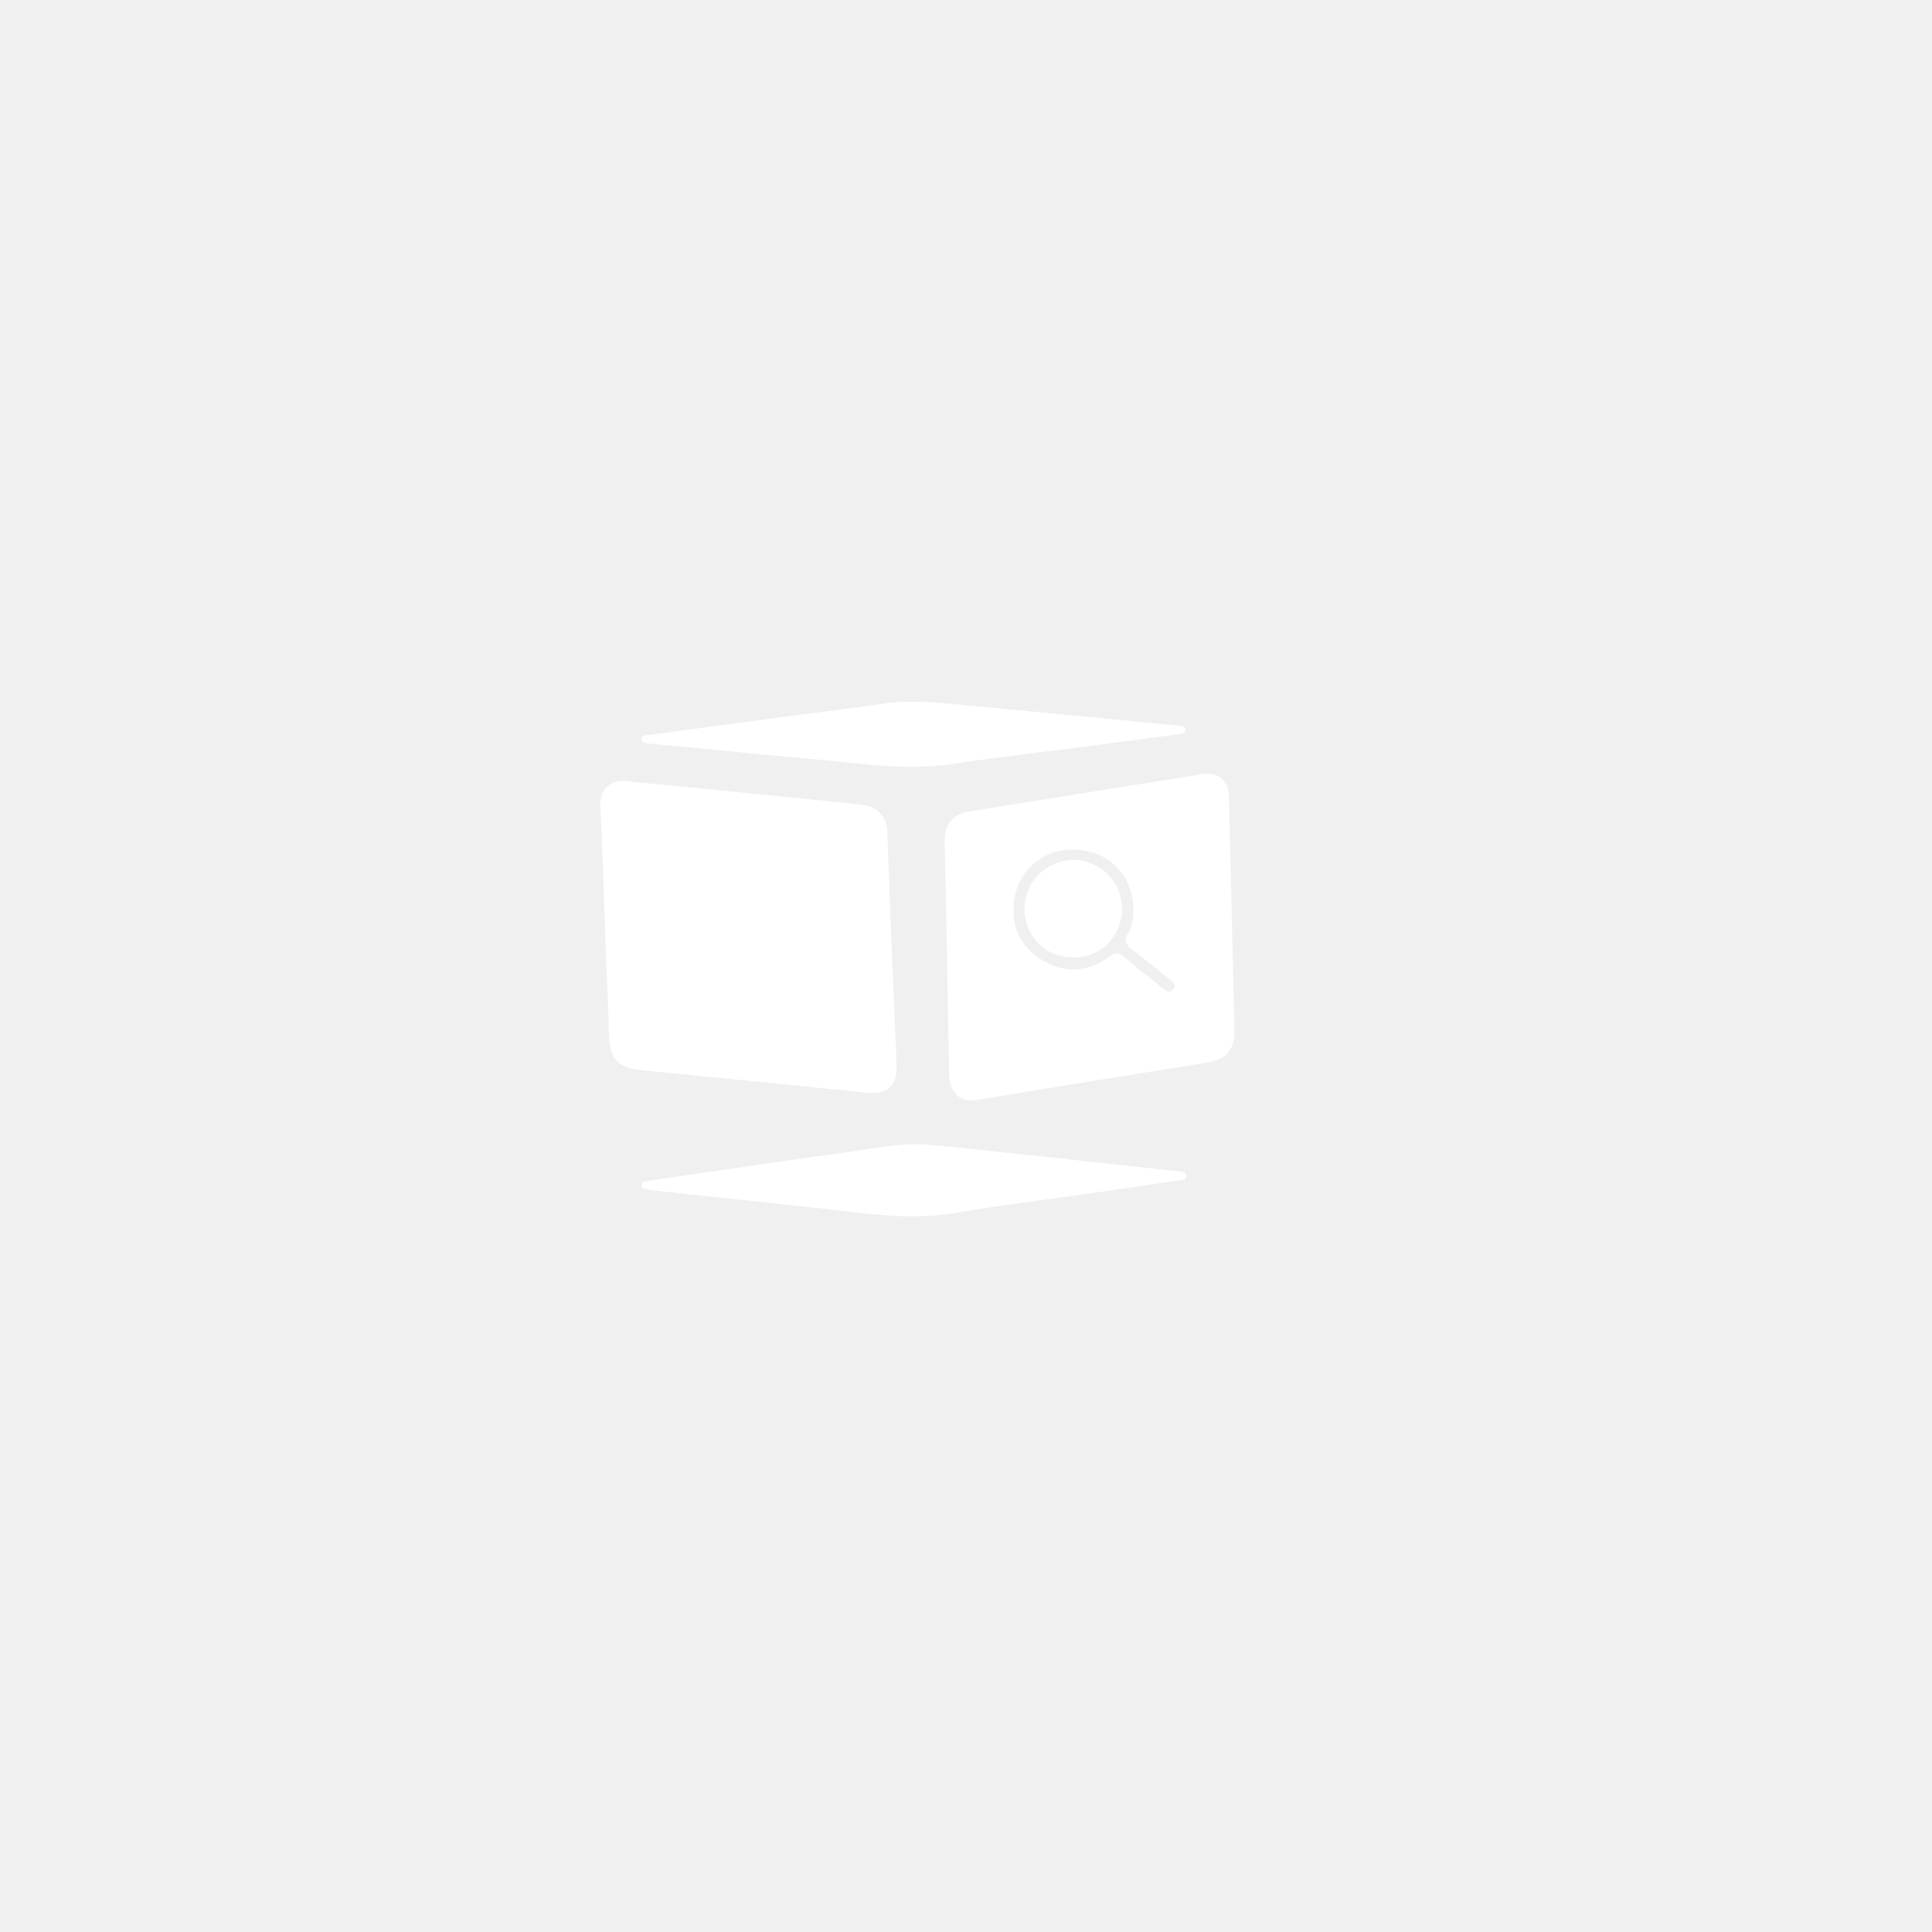
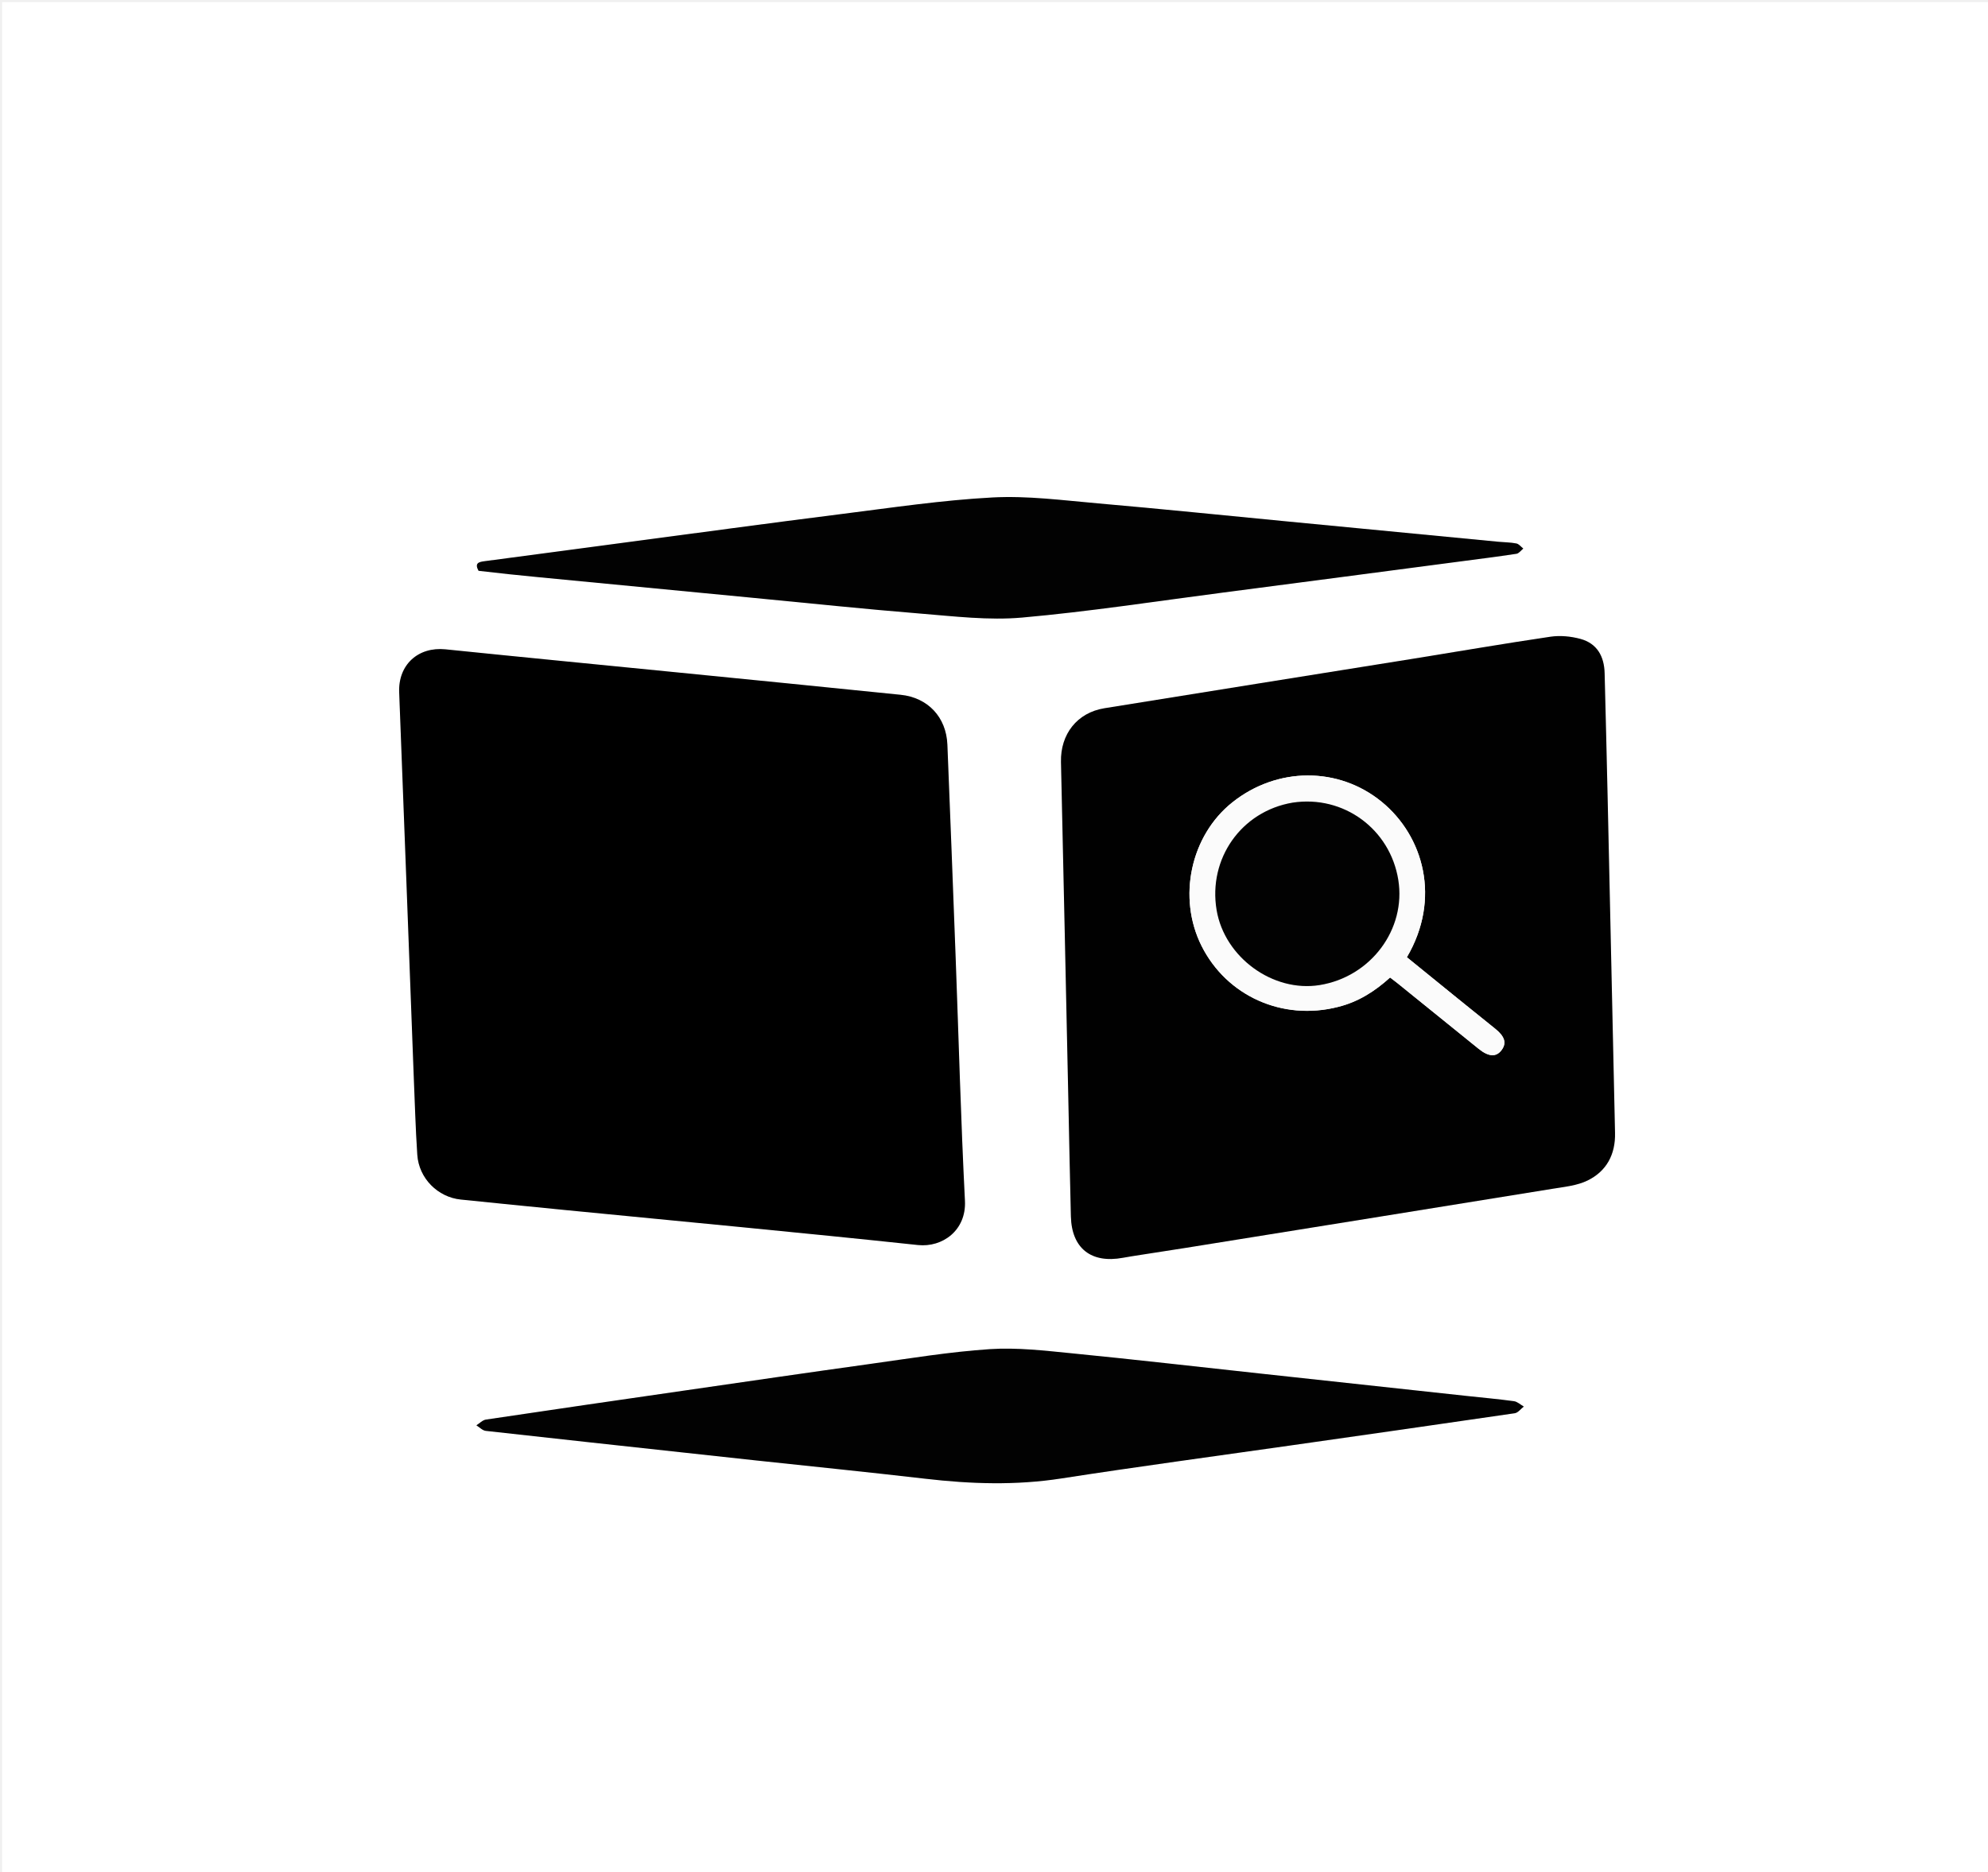
- <svg xmlns="http://www.w3.org/2000/svg" version="1.1" id="Layer_1" x="0px" y="0px" width="100%" viewBox="0 0 1024 1024" enable-background="new 0 0 1024 1024" xml:space="preserve">
-   <path fill="#fff" opacity="1" stroke="none" d=" M349.971,415.746   C377.068,418.426 403.707,421.069 430.341,423.749   C439.436,424.664 448.538,425.536 457.605,426.683   C465.017,427.62 469.972,433.044 470.275,440.471   C471.043,459.261 471.609,478.06 472.363,496.851   C473.263,519.296 474.38,541.732 475.197,564.18   C475.628,576.04 470.469,580.308 458.552,579.074   C429.281,576.042 399.993,573.183 370.71,570.263   C360.122,569.207 349.522,568.255 338.944,567.108   C327.681,565.887 323.168,560.895 322.792,549.497   C322.551,542.178 322.416,534.861 322.068,527.54   C321.027,505.597 320.451,483.632 319.638,461.678   C319.214,450.203 318.778,438.726 318.15,427.261   C317.667,418.435 323.746,412.874 332.646,414.057   C338.243,414.802 343.888,415.181 349.971,415.746  z" />
-   <path fill="#fff" opacity="1" stroke="none" d=" M652.31,461.984   C652.971,490.112 653.689,517.743 654.259,545.377   C654.495,556.861 649.971,561.643 638.767,563.403   C607.066,568.384 575.399,573.582 543.721,578.703   C534.695,580.162 525.685,581.723 516.646,583.097   C509.924,584.119 504.597,580.042 503.499,573.212   C503.235,571.573 503.06,569.905 503.029,568.246   C502.551,542.437 502.127,516.626 501.642,490.817   C501.36,475.834 500.909,460.853 500.694,445.869   C500.565,436.808 504.961,431.49 513.966,430.034   C552.368,423.827 590.792,417.748 629.206,411.616   C632.161,411.144 635.094,410.512 638.061,410.138   C645.485,409.203 651.131,414.062 651.328,421.533   C651.681,434.85 651.984,448.169 652.31,461.984  M558.354,451.679   C546.014,456.672 538.494,465.563 537.333,478.975   C536.174,492.363 541.673,502.848 553.312,509.433   C565.374,516.258 577.358,515.028 588.423,506.771   C591.094,504.778 592.956,504.829 595.392,506.868   C602.165,512.534 609.024,518.098 615.926,523.607   C617.68,525.008 619.801,527.052 621.867,524.166   C623.739,521.552 621.217,520.244 619.643,518.956   C613.195,513.681 606.761,508.377 600.119,503.353   C596.853,500.882 595.498,498.659 597.893,494.673   C599.762,491.562 600.554,487.888 600.721,484.157   C601.764,460.885 582.221,445.501 558.354,451.679  z" />
-   <path fill="#fff" opacity="1" stroke="none" d=" M551.785,612.88   C566.784,614.525 581.332,616.117 595.881,617.697   C605.642,618.757 615.407,619.783 625.166,620.866   C626.639,621.03 628.497,621.206 628.681,623.026   C628.926,625.44 626.684,625.367 625.161,625.593   C609.862,627.866 594.555,630.082 579.245,632.28   C555.04,635.756 530.755,638.753 506.65,642.823   C490.143,645.609 473.875,644.921 457.449,642.999   C437.126,640.62 416.77,638.518 396.426,636.321   C379.391,634.481 362.353,632.676 345.317,630.847   C344.656,630.776 344.003,630.626 343.35,630.49   C341.935,630.195 340.01,630.33 340.078,628.24   C340.142,626.301 342.024,626.123 343.435,625.904   C350.665,624.782 357.912,623.765 365.153,622.718   C391.979,618.836 418.777,614.755 445.641,611.155   C461.277,609.06 476.834,605.397 492.763,606.759   C506.848,607.963 520.889,609.678 534.951,611.155   C540.41,611.728 545.872,612.267 551.785,612.88  z" />
-   <path fill="#fff" opacity="1" stroke="none" d=" M388.813,398.344   C373.623,396.934 358.89,395.553 344.162,394.12   C342.564,393.965 340.331,394.012 340.19,391.934   C340.001,389.141 342.639,389.768 344.256,389.547   C365.991,386.569 387.732,383.63 409.479,380.737   C429.245,378.107 449.046,375.72 468.784,372.895   C484.648,370.624 500.309,372.667 516.029,374.195   C535.392,376.076 554.766,377.847 574.132,379.708   C591.181,381.347 608.225,383.045 625.272,384.713   C626.628,384.846 628.279,384.98 628.315,386.626   C628.363,388.882 626.266,388.966 624.685,389.178   C609.36,391.234 594.029,393.251 578.695,395.24   C554.458,398.385 530.151,401.072 506,404.776   C489.336,407.331 472.886,406.612 456.295,404.872   C436.783,402.826 417.233,401.143 397.701,399.288   C394.887,399.021 392.081,398.671 388.813,398.344  z" />
-   <path fill="#fff" opacity="1" stroke="none" d=" M577.792,506.141   C562.414,510.883 547.495,502.878 543.847,488.254   C540.11,473.268 549.49,459.022 565.037,456.072   C576.194,453.955 588.761,461.251 593.015,472.315   C597.532,484.065 592.859,497.796 582.188,504.031   C580.901,504.784 579.509,505.358 577.792,506.141  z" />
+ <svg xmlns="http://www.w3.org/2000/svg" version="1.1" id="Layer_1" x="0px" y="0px" width="100%" viewBox="0 0 938 883" enable-background="new 0 0 938 883" xml:space="preserve">
+   <path fill="#FFFFFF" opacity="1" stroke="none" d=" M627,884   C418,884 209.5,884 1,884   C1,589.667 1,295.333 1,1   C313.667,1 626.333,1 939,1   C939,295.333 939,589.667 939,884   C835.167,884 731.333,884 627,884  M195.156,506.397   C195.711,519.212 196.032,532.043 196.89,544.837   C197.636,555.957 206.572,564.855 217.401,565.954   C233.634,567.603 249.867,569.251 266.106,570.844   C321.783,576.309 377.489,581.49 433.117,587.412   C444.661,588.641 455.995,580.493 455.289,566.563   C453.361,528.465 452.35,490.321 450.922,452.197   C449.661,418.568 448.366,384.94 447.007,351.314   C446.485,338.406 437.867,329.13 424.949,327.804   C389.339,324.149 353.713,320.645 318.091,317.1   C282.139,313.522 246.177,310.045 210.235,306.36   C197.259,305.03 187.845,313.668 188.346,326.626   C190.653,386.223 192.874,445.823 195.156,506.397  M538.567,592.026   C545.637,590.921 552.711,589.84 559.776,588.705   C617.44,579.438 675.108,570.19 732.76,560.841   C738.3,559.943 744.209,559.36 749.117,556.944   C758.027,552.558 762.253,544.671 762.023,534.517   C760.833,481.867 759.712,429.216 758.541,376.566   C758.104,356.905 757.608,337.246 757.113,317.587   C756.913,309.658 753.547,303.562 745.673,301.429   C741.187,300.214 736.142,299.729 731.567,300.403   C709.676,303.63 687.865,307.404 666.015,310.913   C617.713,318.669 569.397,326.335 521.104,334.148   C508.195,336.236 500.304,346.404 500.602,359.518   C501.806,412.501 502.922,465.486 504.069,518.47   C504.469,536.964 504.8,555.46 505.279,573.953   C505.669,588.974 514.865,596.197 529.819,593.434   C532.437,592.95 535.071,592.554 538.567,592.026  M323.915,685.508   C334.672,686.669 345.429,687.833 356.186,688.989   C382.996,691.87 409.826,694.567 436.609,697.68   C458.038,700.172 479.321,700.875 500.798,697.542   C536.799,691.955 572.918,687.121 608.988,681.972   C644.234,676.942 679.485,671.948 714.711,666.776   C716.258,666.549 717.569,664.711 718.989,663.623   C717.434,662.745 715.956,661.307 714.311,661.083   C706.893,660.071 699.426,659.414 691.978,658.607   C659.378,655.075 626.78,651.533 594.18,647.997   C564.725,644.802 535.288,641.411 505.804,638.507   C492.908,637.237 479.829,635.681 466.986,636.537   C447.937,637.808 429.001,640.953 410.056,643.582   C381.054,647.607 352.081,651.852 323.102,656.041   C291.817,660.564 260.534,665.099 229.27,669.767   C227.67,670.006 226.263,671.545 224.767,672.479   C226.242,673.382 227.646,674.918 229.203,675.093   C260.465,678.606 291.745,681.962 323.915,685.508  M226.142,269.539   C235.579,270.48 245.013,271.446 254.453,272.357   C287.932,275.59 321.413,278.812 354.895,282.022   C381.416,284.565 407.916,287.367 434.47,289.509   C450.375,290.792 466.52,292.766 482.285,291.367   C513.927,288.558 545.388,283.693 576.913,279.598   C614.049,274.774 651.174,269.869 688.303,264.993   C697.378,263.801 706.462,262.659 715.51,261.285   C716.686,261.107 717.67,259.672 718.743,258.819   C717.662,257.982 716.68,256.648 715.48,256.409   C712.721,255.86 709.853,255.876 707.034,255.606   C673.719,252.407 640.404,249.198 607.09,245.992   C577.422,243.136 547.77,240.091 518.078,237.5   C501.514,236.055 484.801,233.828 468.301,234.704   C444.58,235.964 420.964,239.507 397.355,242.48   C363.009,246.805 328.707,251.48 294.389,256.027   C272.445,258.935 250.51,261.906 228.562,264.78   C225.809,265.141 223.844,265.709 226.142,269.539  z" />
+   <path fill="#000000" opacity="1" stroke="none" d=" M195.141,505.91   C192.874,445.823 190.653,386.223 188.346,326.626   C187.845,313.668 197.259,305.03 210.235,306.36   C246.177,310.045 282.139,313.522 318.091,317.1   C353.713,320.645 389.339,324.149 424.949,327.804   C437.867,329.13 446.485,338.406 447.007,351.314   C448.366,384.94 449.661,418.568 450.922,452.197   C452.35,490.321 453.361,528.465 455.289,566.563   C455.995,580.493 444.661,588.641 433.117,587.412   C377.489,581.49 321.783,576.309 266.106,570.844   C249.867,569.251 233.634,567.603 217.401,565.954   C206.572,564.855 197.636,555.957 196.89,544.837   C196.032,532.043 195.711,519.212 195.141,505.91  z" />
+   <path fill="#010101" opacity="1" stroke="none" d=" M538.133,592.072   C535.071,592.554 532.437,592.95 529.819,593.434   C514.865,596.197 505.669,588.974 505.279,573.953   C504.8,555.46 504.469,536.964 504.069,518.47   C502.922,465.486 501.806,412.501 500.602,359.518   C500.304,346.404 508.195,336.236 521.104,334.148   C569.397,326.335 617.713,318.669 666.015,310.913   C687.865,307.404 709.676,303.63 731.567,300.403   C736.142,299.729 741.187,300.214 745.673,301.429   C753.547,303.562 756.913,309.658 757.113,317.587   C757.608,337.246 758.104,356.905 758.541,376.566   C759.712,429.216 760.833,481.867 762.023,534.517   C762.253,544.671 758.027,552.558 749.117,556.944   C744.209,559.36 738.3,559.943 732.76,560.841   C675.108,570.19 617.44,579.438 559.776,588.705   C552.711,589.84 545.637,590.921 538.133,592.072  M631.488,475.046   C640.862,472.714 648.747,467.683 655.884,461.19   C657.157,462.164 658.219,462.939 659.241,463.765   C672.051,474.119 684.845,484.494 697.667,494.835   C702.406,498.658 705.954,498.822 708.478,495.452   C710.958,492.14 710.038,489.038 705.5,485.382   C699.67,480.684 693.835,475.993 688.017,471.28   C679.918,464.721 671.832,458.144 663.809,451.631   C680.027,424.07 671.744,394.489 651.881,378.263   C631.534,361.643 602.567,361.744 581.451,378.569   C561.734,394.279 555.481,423.479 566.944,446.311   C578.766,469.856 605.024,481.754 631.488,475.046  z" />
+   <path fill="#020202" opacity="1" stroke="none" d=" M323.469,685.429   C291.745,681.962 260.465,678.606 229.203,675.093   C227.646,674.918 226.242,673.382 224.767,672.479   C226.263,671.545 227.67,670.006 229.27,669.767   C260.534,665.099 291.817,660.564 323.102,656.041   C352.081,651.852 381.054,647.607 410.056,643.582   C429.001,640.953 447.937,637.808 466.986,636.537   C479.829,635.681 492.908,637.237 505.804,638.507   C535.288,641.411 564.725,644.802 594.18,647.997   C626.78,651.533 659.378,655.075 691.978,658.607   C699.426,659.414 706.893,660.071 714.311,661.083   C715.956,661.307 717.434,662.745 718.989,663.623   C717.569,664.711 716.258,666.549 714.711,666.776   C679.485,671.948 644.234,676.942 608.988,681.972   C572.918,687.121 536.799,691.955 500.798,697.542   C479.321,700.875 458.038,700.172 436.609,697.68   C409.826,694.567 382.996,691.87 356.186,688.989   C345.429,687.833 334.672,686.669 323.469,685.429  z" />
+   <path fill="#020202" opacity="1" stroke="none" d=" M225.781,269.303   C223.844,265.709 225.809,265.141 228.562,264.78   C250.51,261.906 272.445,258.935 294.389,256.027   C328.707,251.48 363.009,246.805 397.355,242.48   C420.964,239.507 444.58,235.964 468.301,234.704   C484.801,233.828 501.514,236.055 518.078,237.5   C547.77,240.091 577.422,243.136 607.09,245.992   C640.404,249.198 673.719,252.407 707.034,255.606   C709.853,255.876 712.721,255.86 715.48,256.409   C716.68,256.648 717.662,257.982 718.743,258.819   C717.67,259.672 716.686,261.107 715.51,261.285   C706.462,262.659 697.378,263.801 688.303,264.993   C651.174,269.869 614.049,274.774 576.913,279.598   C545.388,283.693 513.927,288.558 482.285,291.367   C466.52,292.766 450.375,290.792 434.47,289.509   C407.916,287.367 381.416,284.565 354.895,282.022   C321.413,278.812 287.932,275.59 254.453,272.357   C245.013,271.446 235.579,270.48 225.781,269.303  z" />
+   <path fill="#FBFBFB" opacity="1" stroke="none" d=" M631.083,475.118   C605.024,481.754 578.766,469.856 566.944,446.311   C555.481,423.479 561.734,394.279 581.451,378.569   C602.567,361.744 631.534,361.643 651.881,378.263   C671.744,394.489 680.027,424.07 663.809,451.631   C671.832,458.144 679.918,464.721 688.017,471.28   C693.835,475.993 699.67,480.684 705.5,485.382   C710.038,489.038 710.958,492.14 708.478,495.452   C705.954,498.822 702.406,498.658 697.667,494.835   C684.845,484.494 672.051,474.119 659.241,463.765   C658.219,462.939 657.157,462.164 655.884,461.19   C648.747,467.683 640.862,472.714 631.083,475.118  M609.472,378.776   C585.658,382.774 569.974,405.17 574.036,429.375   C577.779,451.682 600.613,468.307 622.642,464.764   C646.773,460.882 663.523,438.466 659.752,415.101   C655.893,391.193 633.994,375.021 609.472,378.776  z" />
+   <path fill="#020202" opacity="1" stroke="none" d=" M609.896,378.686   C633.994,375.021 655.893,391.193 659.752,415.101   C663.523,438.466 646.773,460.882 622.642,464.764   C600.613,468.307 577.779,451.682 574.036,429.375   C569.974,405.17 585.658,382.774 609.896,378.686  z" />
</svg>
